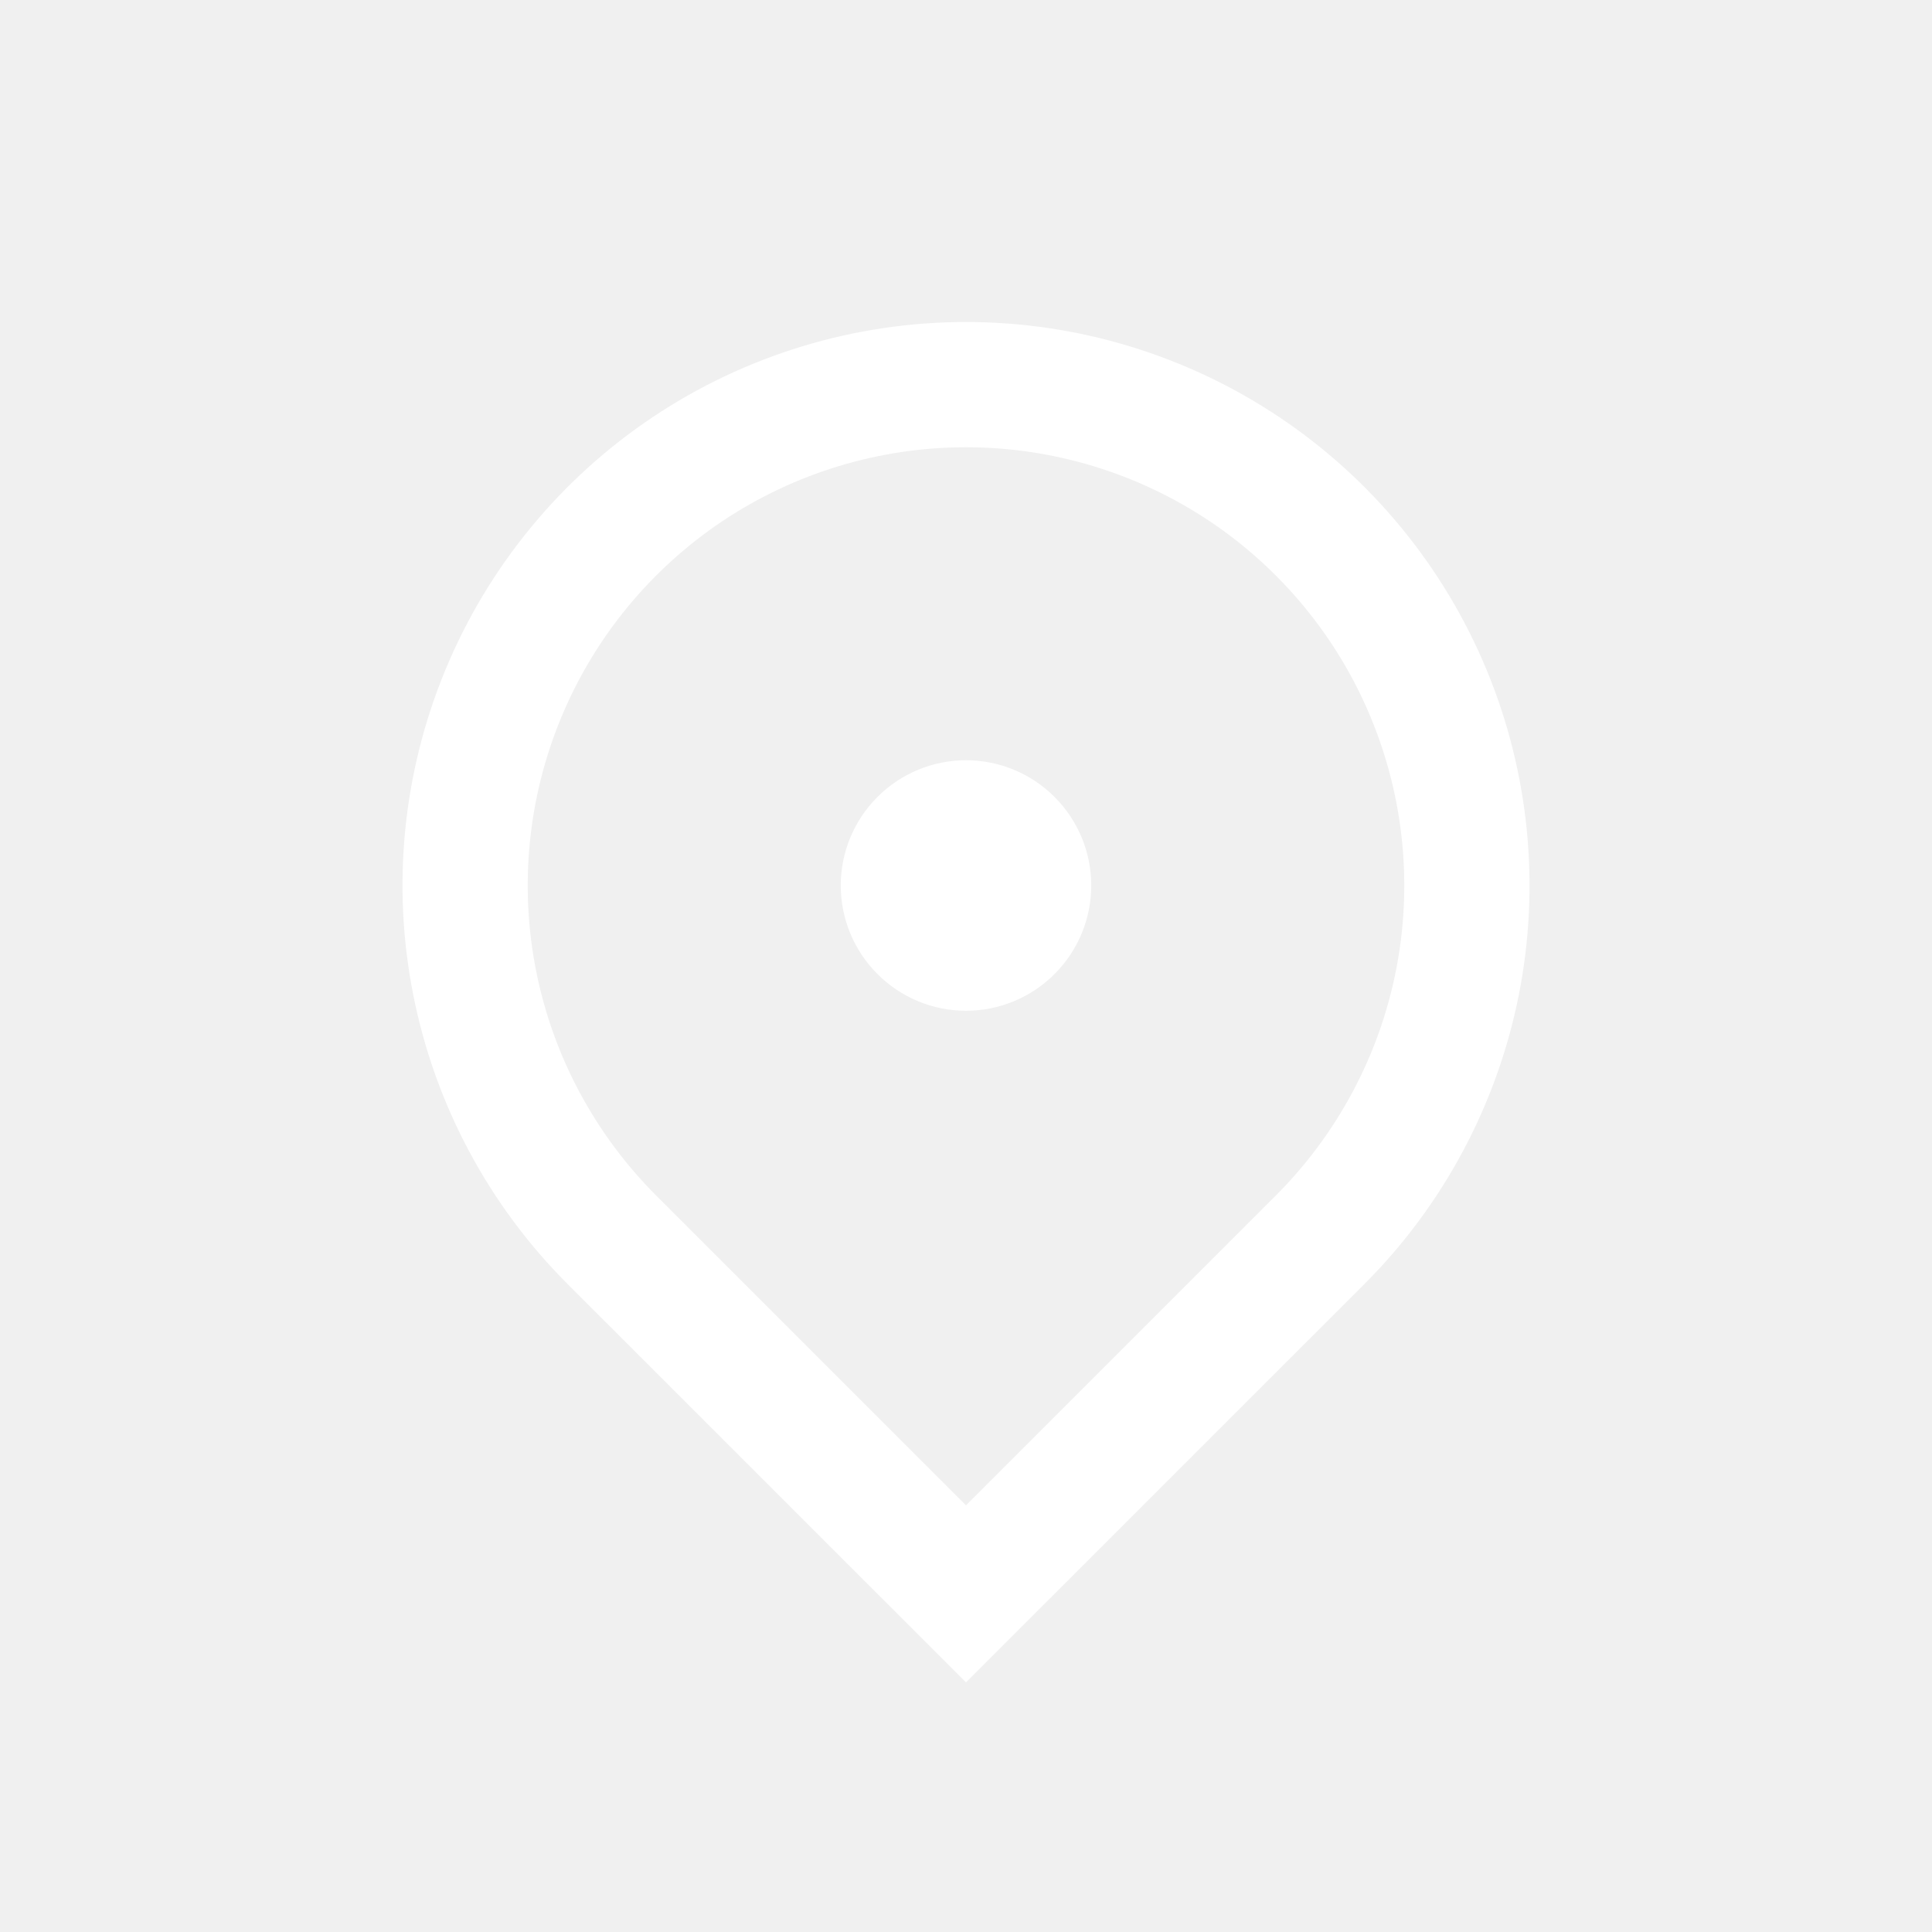
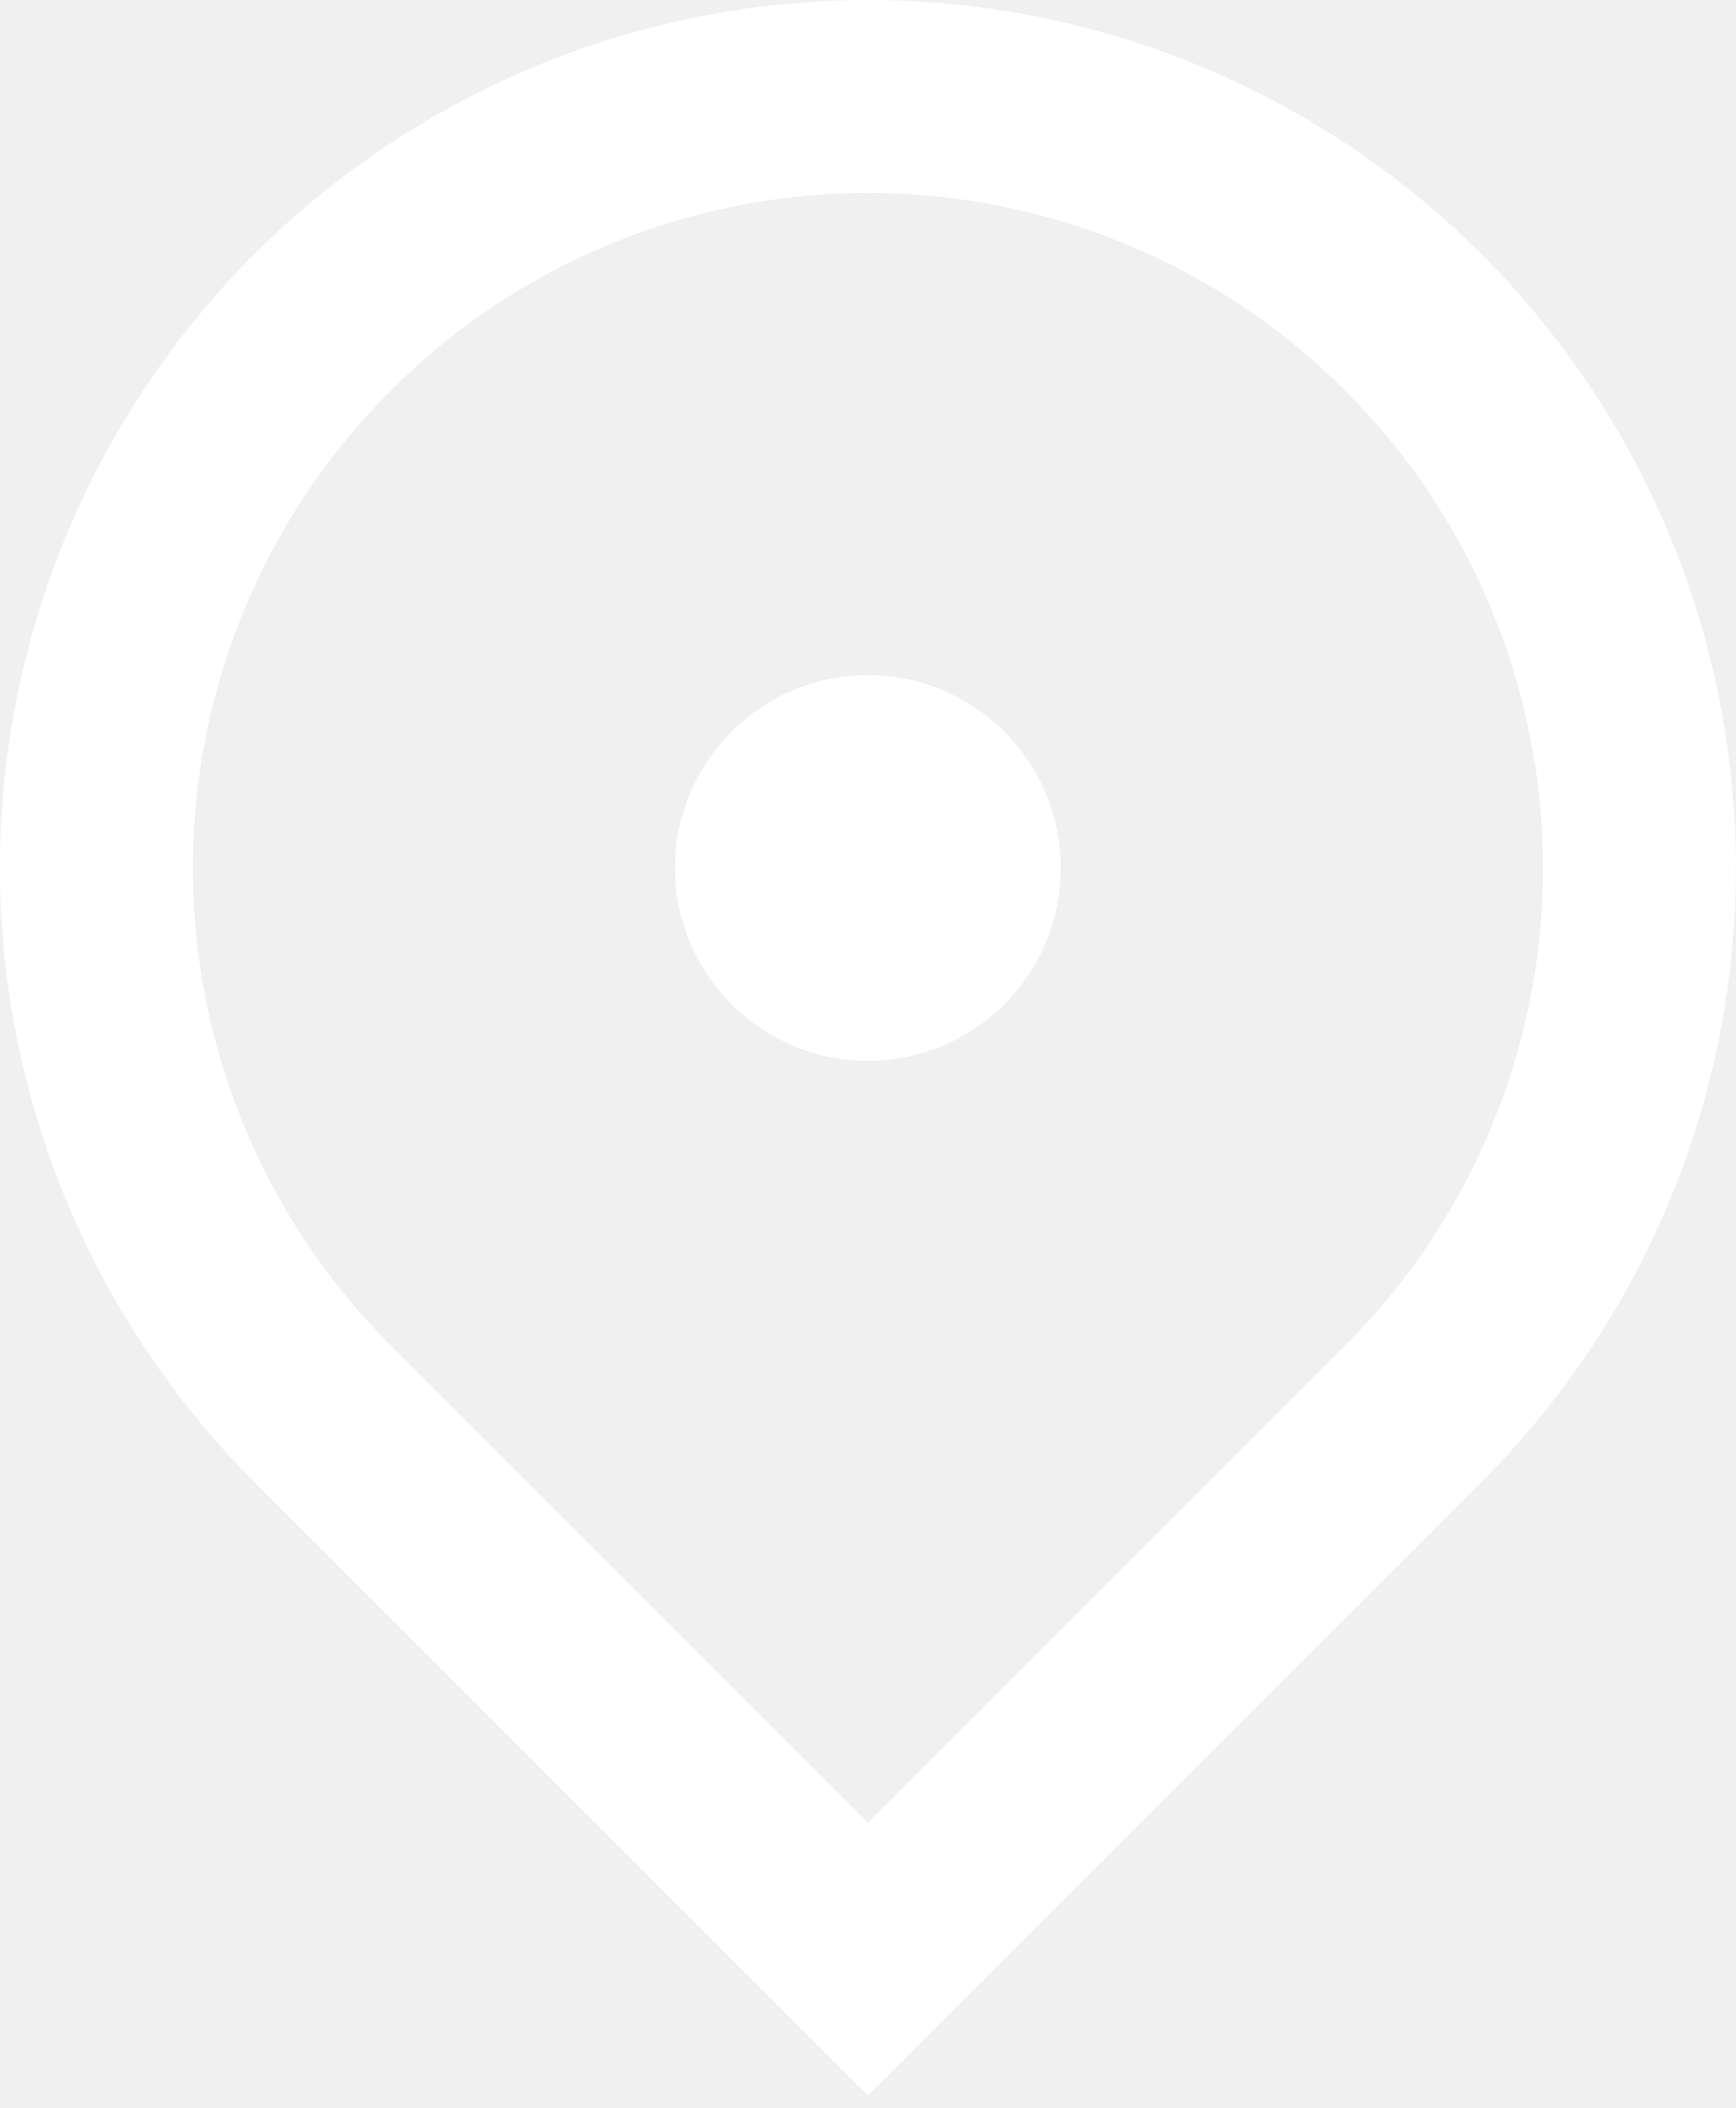
- <svg xmlns="http://www.w3.org/2000/svg" width="24" height="24" viewBox="0 0 24 24" fill="none">
-   <path d="M12 20.899L7.05 15.95C6.071 14.971 5.405 13.723 5.135 12.366C4.864 11.008 5.003 9.6 5.533 8.321C6.063 7.042 6.96 5.949 8.111 5.18C9.262 4.411 10.616 4 12 4C13.384 4 14.738 4.411 15.889 5.18C17.04 5.949 17.937 7.042 18.467 8.321C18.997 9.6 19.136 11.008 18.866 12.366C18.595 13.723 17.929 14.971 16.95 15.95L12 20.899ZM15.85 14.85C16.611 14.088 17.13 13.118 17.34 12.062C17.55 11.006 17.442 9.912 17.03 8.917C16.618 7.922 15.92 7.072 15.025 6.473C14.129 5.875 13.077 5.556 12 5.556C10.923 5.556 9.871 5.875 8.975 6.473C8.08 7.072 7.382 7.922 6.97 8.917C6.558 9.912 6.45 11.006 6.66 12.062C6.87 13.118 7.389 14.088 8.15 14.85L12 18.7L15.85 14.85V14.85ZM12 12.556C11.587 12.556 11.192 12.392 10.9 12.1C10.608 11.808 10.444 11.412 10.444 11C10.444 10.587 10.608 10.192 10.9 9.9C11.192 9.608 11.587 9.444 12 9.444C12.413 9.444 12.808 9.608 13.1 9.9C13.392 10.192 13.556 10.587 13.556 11C13.556 11.412 13.392 11.808 13.1 12.1C12.808 12.392 12.413 12.556 12 12.556Z" fill="white" />
+ <svg xmlns="http://www.w3.org/2000/svg" width="14" height="17" viewBox="0 0 14 17" fill="none">
+   <path d="M7 16.899L2.05 11.95C1.071 10.971 0.405 9.723 0.135 8.366C-0.136 7.008 0.003 5.6 0.533 4.321C1.063 3.042 1.96 1.949 3.111 1.18C4.262 0.411 5.616 0 7 0C8.384 0 9.738 0.411 10.889 1.18C12.04 1.949 12.937 3.042 13.467 4.321C13.997 5.6 14.136 7.008 13.866 8.366C13.595 9.723 12.929 10.971 11.95 11.95L7 16.899ZM10.85 10.85C11.611 10.088 12.13 9.118 12.34 8.062C12.55 7.006 12.442 5.912 12.03 4.917C11.618 3.922 10.92 3.072 10.025 2.473C9.129 1.875 8.077 1.556 7 1.556C5.923 1.556 4.871 1.875 3.975 2.473C3.08 3.072 2.382 3.922 1.97 4.917C1.558 5.912 1.45 7.006 1.66 8.062C1.87 9.118 2.389 10.088 3.15 10.85L7 14.7L10.85 10.85ZM7 8.555C6.587 8.555 6.192 8.392 5.9 8.1C5.608 7.808 5.444 7.412 5.444 7C5.444 6.587 5.608 6.192 5.9 5.9C6.192 5.608 6.587 5.444 7 5.444C7.413 5.444 7.808 5.608 8.1 5.9C8.392 6.192 8.556 6.587 8.556 7C8.556 7.412 8.392 7.808 8.1 8.1C7.808 8.392 7.413 8.555 7 8.555Z" fill="white" />
</svg>
